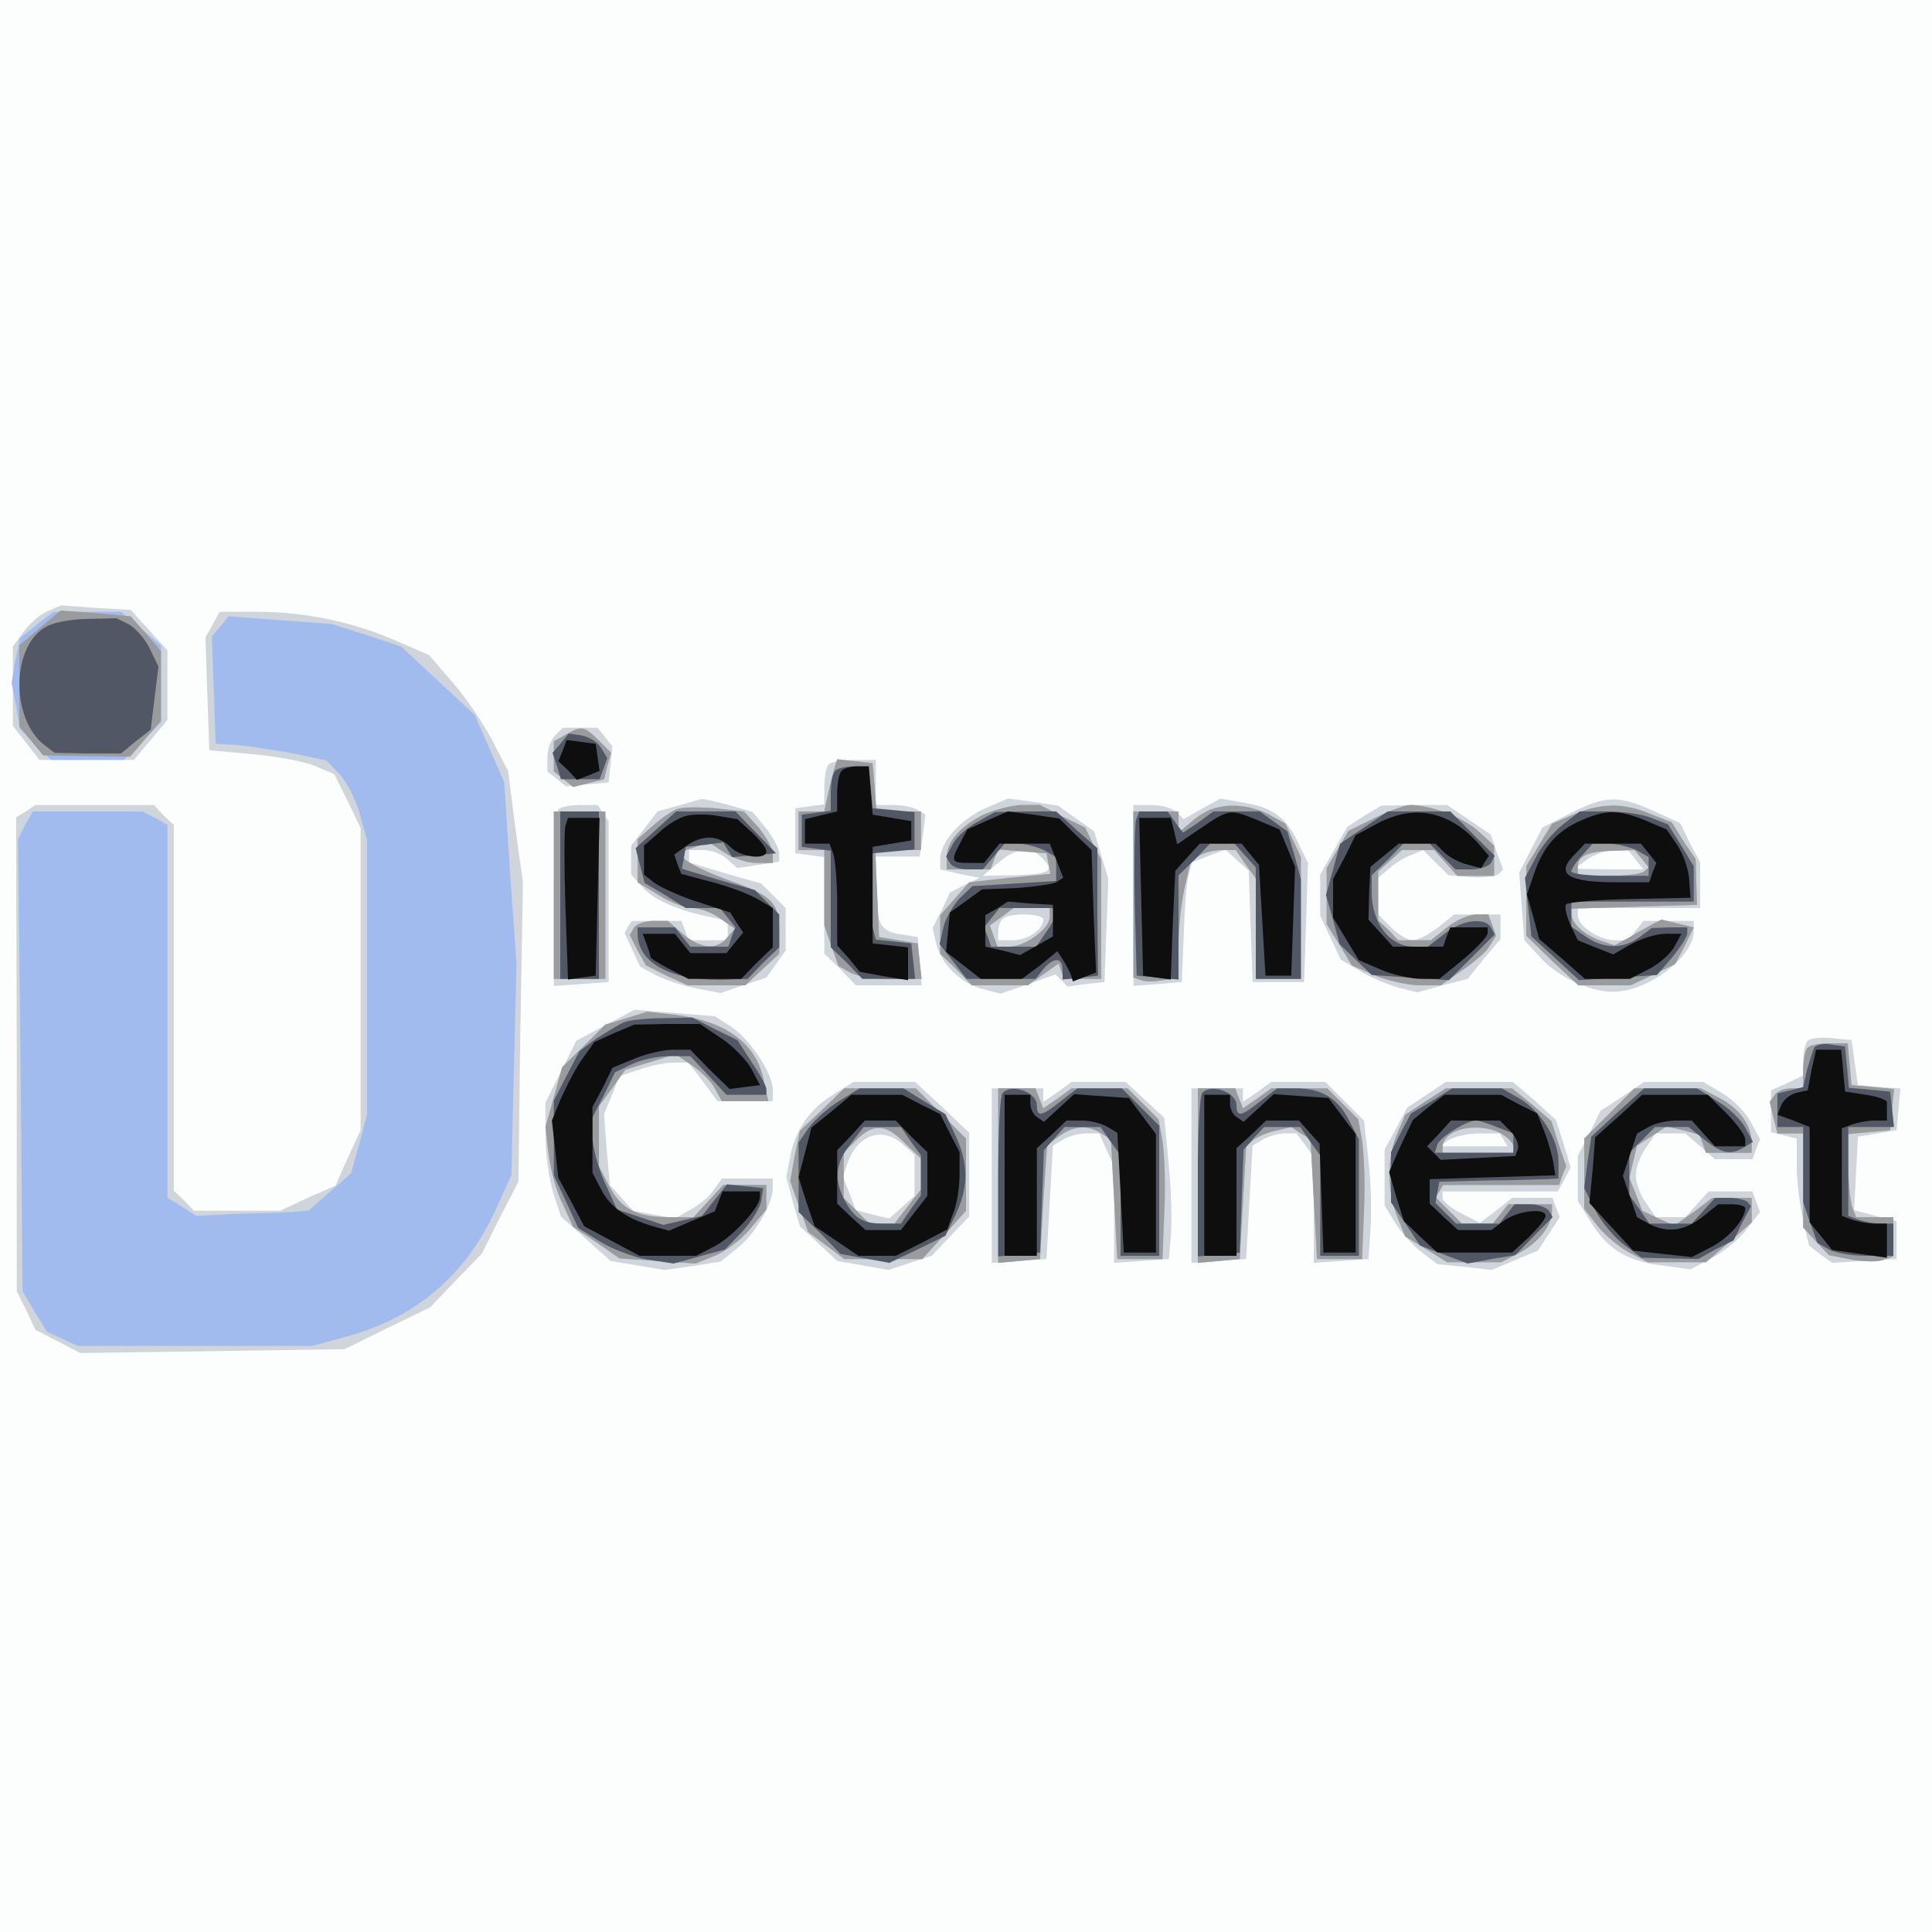
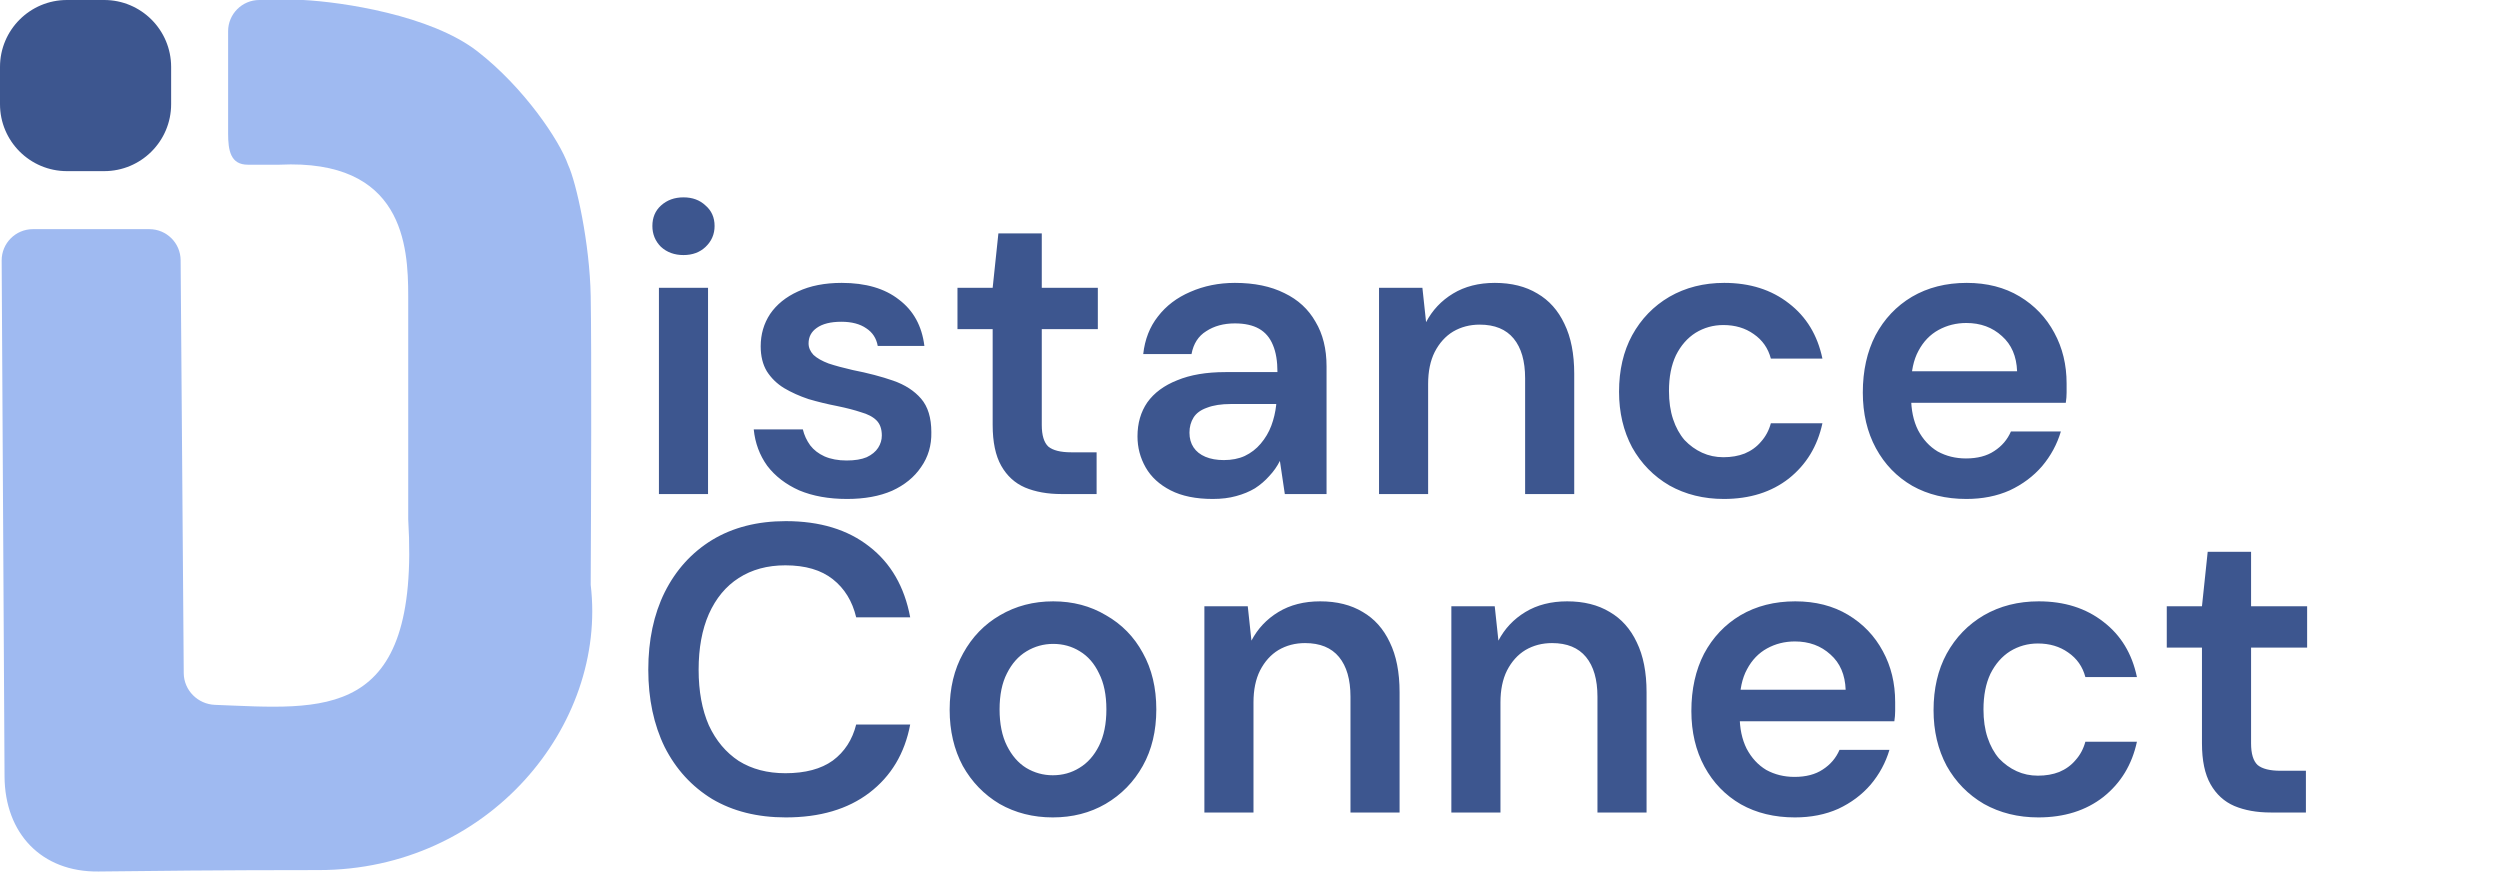
- <svg xmlns="http://www.w3.org/2000/svg" version="1.2" baseProfile="tiny-ps" viewBox="0 0 300 300">
-   <g>
-     <g fill="#fcfdfd" transform="matrix(.1 0 0 -.1 0 300)">
-       <path d="M0 1500V0h3000v3000H0V1500z" />
-     </g>
-     <g fill="#d0d4db" transform="matrix(.1 0 0 -.1 0 300)">
-       <path d="M74 2051c-12-5-29-20-38-33l-16-22v-123l21-27 20-26h147l26 31 26 31v108l-28 31-29 32-54 3-54 4-21-9zm256-21-11-20 3-88 3-87 66-6c36-3 80-11 97-18l31-13 21-42 20-42v-469l-20-43-19-43-43-19-43-20H301l-15 16-16 15v568l-16 15-15 16H55l-15-10-15-9 1-368V995l15-30 14-30 35-18 35-18 205 3 205 3 67 33 66 32 40 42 40 41 28 56 29 56 3 233 4 232-12 86-11 87-24 46c-13 25-40 66-61 90l-38 44-51 22c-65 29-142 45-215 45h-59l-11-20zm532-172c-7-7-12-22-12-34v-22l14-11 15-12 33 3 33 3 3 28 3 28-12 15-11 14h-54l-12-12zm425-45c-4-3-7-19-7-34v-28l-22-3-23-3v-70l23-3 22-3v-150l25-24 24-25h102l-3 38-3 37-25 4c-33 4-40 17-40 74v47h68l5 33 4 32-11 7c-6 4-23 8-38 8h-28v70h-33c-19 0-37-3-40-7zm-234-64-32-9-20-26-21-27v-45l18-20c17-19 52-35 105-46l27-6v-30h-61l-5 15-6 15h-77l-6-9-5-10 12-26 12-26 26-14c14-7 42-16 62-20l37-7 35 12 36 12 15 21 15 21v66l-19 19-19 19-56 16-56 17v19h22c12 0 29-6 37-14l16-14 33 5 32 5v13c0 7-9 24-20 38l-21 26-37 11c-20 5-39 10-42 9-3 0-19-5-37-10zm477-4c-39-18-69-51-70-78v-17l30-7 31-6-23-11-23-12-13-28-14-27 6-25c8-32 39-62 73-70l27-7 43 15 42 15 9-9 10-10 28 4 29 3 3 80 3 80-11 37-11 37-28 20-28 20-39 6-39 5-35-15zm88-77c20-20 14-25-40-27l-52-1 24 20c26 23 50 26 68 8zm2-96c0-15-24-32-47-32h-23v13c0 8 3 17 7 20 9 10 63 9 63-1zm246 172-28-16-11 11c-6 6-24 11-39 11h-28v-281l38 3 37 3 3 70c1 39 4 80 7 93l6 23 26 10 26 10 18-17 18-16 3-87 3-86h80l3 93 3 92-16 33c-18 38-40 54-86 61l-34 6-29-16zm574-6-45-23-18-35-18-35 4-53 4-52 24-26c28-31 77-54 114-54 53 0 124 53 125 93v17h-78l-12-15-12-15h-22c-24 1-56 22-56 39v11h190v71l-16 30-15 31-42 19c-54 24-73 24-127-3zm100-73 12-15h-53l-54 1 19 14c11 8 30 15 42 15h22l12-15zm-1673 78c-4-3-7-67-7-140v-134l43 3 42 3v250l-9 13-8 12h-28c-14 0-30-3-33-7zm1251-10-26-17-21-37-21-37v-64l16-34 16-34 32-19c17-10 44-21 59-25l28-7 39 11 39 10 25 31 26 31v38h-72l-25-20c-14-11-32-20-39-20-8 0-23 9-34 20l-20 20v57l18 15c9 8 25 18 35 21l17 7 20-20 19-19 35-3c20-1 39 1 43 5l7 7-10 27-9 27-34 23-34 23h-51l-51-1-27-16zM940 1408l-45-24-24-48-24-48v-52c0-29 6-68 12-88l12-37 38-34 39-35 42-7 42-7 43 6 44 7 25 20c28 22 56 69 56 94v15h-79l-13-18c-7-11-24-24-37-31l-23-13-33 6-32 6-18 20-18 20-5 55-4 55 12 29 12 30 30 10c17 6 41 11 54 11h23l23-30 22-30h86v18c0 25-35 78-65 98l-25 16-63 5-62 5-45-24zm1867-24c-4-4-7-18-7-31v-23l-25-12-25-11v-65l20-5 20-5v-44c0-23 5-61 10-83l9-39 18-14 18-13 50 3 50 3v59l-33 8-33 9 3 57 3 57 30 5 30 5 3 33 3 32-18 1c-10 1-25 2-33 3l-15 1-5 35-5 35-30 3c-17 2-34 0-38-4zm-1512-83c-37-22-60-55-68-97l-6-32 10-38 11-38 29-27 29-27 40-7 40-7 33 11 34 11 29 31 29 30v130l-42 40-42 39h-96l-30-19zm107-78 18-16v-64l-20-18-19-17-26 6-26 7-10 26-10 26 6 18c15 47 55 61 87 32zm240 81-22-15v21h-80v-271l43 3 42 3 5 88 5 88 15 9c8 5 24 10 36 10h21l11-25 12-26v-150l43 3 42 3 3 35c2 19 1 69-3 109l-7 75-30 28-30 28h-84l-22-16zm310 0-22-15v21h-80v-271l43 3 42 3 5 88 5 88 15 9c8 5 24 10 34 10h19l13-17 13-18 1-83v-83l43 3 42 3 3 45c2 25 1 73-3 108l-7 62-30 30-30 30h-84l-22-16zm263-4-30-20-17-32-18-33v-87l16-26c9-15 27-35 41-46l25-19 42-4 42-5 36 15 36 15 17 26 17 26-6 15-5 15h-63l-25-20-25-19-29 15c-16 8-29 19-29 24v10h179l10 18 10 19-11 37-12 37-33 30-34 29h-104l-30-20zm120-70 6-10h-106l15 10c8 5 29 10 47 10h32l6-10zm184 67-34-22-17-35-18-35v-70l20-32c25-42 57-62 111-68l44-6 34 18c19 10 43 30 54 45l20 26-6 16-6 16h-68l-18-20-18-20h-46l-15 22c-9 12-16 32-16 43s7 31 16 43l15 22h46l23-20 23-20h58l6 16 6 15-14 26c-8 15-27 35-44 45l-30 18h-92l-34-23z" />
-     </g>
-     <g fill="#a1bbef" transform="matrix(.1 0 0 -.1 0 300)">
-       <path d="m57 2030-26-21-7-34-6-35 7-36 6-36 24-24 24-24h113l29 29 29 29v120l-31 26-31 26H83l-26-20zm285-3-13-15 3-84 3-83 35-2c19-2 58-8 86-13l51-11 21-22c11-12 25-40 31-62l11-40v-425l-12-46-13-46-33-29-33-29-27-2c-15-1-54-2-87-3l-60-3-22 14-23 14v579l-19 11-20 10H51l-12-21-11-22 4-351 3-351 19-32 19-31 24-11 24-11h364l51 14c108 29 186 94 233 196l25 55 4 165 4 165-10 140-9 140-23 53-23 52-57 53-57 53-54 18-54 17-80 6-80 6-13-16zm536-168-18-10v-47l15-12 15-12 24 6 24 6 5 21 6 20-20 20c-22 22-27 22-51 8zm418-51c-2-7-7-25-10-40l-6-28h-40v-60h40v-117l11-32 11-31 18-10c10-6 40-10 65-10h46l-3 27-3 28-30 5-30 5-3 68-3 67h71v60h-69l-3 38-3 37-28 3-27 3-4-13zm-246-65c-8-3-25-15-37-26l-23-20v-67l33-20c17-11 41-20 52-20s31-7 43-16l23-16-12-14c-16-20-42-17-69 6l-23 20h-23c-13 0-26-5-30-11l-6-11 12-24 13-23 32-16 33-15h89l27 25 26 24v33c0 47-10 57-81 82-35 13-65 28-67 34l-3 10 21 7 21 7 24-16c13-9 36-16 50-16h25v14c0 8-10 26-22 41l-23 25-45 5c-25 2-52 2-60-2zm475-9c-36-19-55-42-55-66v-18h68l6 16 6 15 37-3 38-3 3-16 3-16-63-6-63-7-22-25-23-26v-60l25-24 24-25h87l24 17 24 17 4-12 4-12h58v185l-13 25-12 25-35 17-35 18h-30c-16-1-43-8-60-16zm105-158c0-18-38-46-63-46h-18l-6 16-6 17 18 13 19 14h56v-14zm250 167c-8-3-23-12-32-21l-18-15v33h-70v-258l12-4c7-3 23-2 35 0l23 4v52c0 28 5 69 10 90l9 39 13 8c7 5 23 9 35 9h22l15-22 16-22v-156h70v189l-12 26-12 26-27 15c-28 14-62 17-89 7zm255-13-41-20-17-29-17-29v-87l20-32 19-32 37-16c20-8 51-15 69-15h32l33 23c18 12 38 29 43 38l10 16-6 17-6 16h-19c-11 0-31-9-45-20l-25-20h-51l-15 16-16 15v76l18 16 19 17h50l18-20 18-20h57v47l-23 21c-23 22-75 42-107 42-8 0-33-9-55-20zm308 5-33-14-20-33-20-33v-108l40-39 41-38h81l34 16 35 17 15 28 14 29-25 6-25 6-12-6c-7-4-24-13-37-21l-24-13-26 9c-24 10-41 26-41 41v7l98 3 97 3-1 36-1 35-19 28-18 29-33 13c-41 18-79 17-120-1zm106-68 11-14-7-6c-3-4-28-7-55-7h-48v14c0 17 15 24 56 25l32 1 11-13zm-1689-57v-130h80v260h-80v-130zm113-191-33-10-33-33-34-33-13-47-13-46 5-43c3-23 12-58 22-77l16-35 36-24 36-25 59-4 59-4 30 12c17 7 42 26 55 42l25 30v38h-67l-23-25-23-25h-39c-50 0-74 13-93 50l-15 29v93l21 29 20 28 39 12 39 12 25-17c14-9 30-25 36-36l11-20h72l-7 32c-11 57-58 92-136 102l-45 5-32-10zm1834-46c-4-3-7-19-7-35v-28h-19c-11 0-23-5-26-11l-7-10 6-25 6-24h40v-146l20-22 20-21 35-7c19-3 42-4 50 0l15 5v61h-58l-6 16c-3 9-6 37-6 64v49l33 3 32 3 3 32 3 32-33 3-33 3-3 33-3 32h-28c-15 0-31-3-34-7zm-1530-96-35-33-8-39-7-39 14-40 14-39 28-21 28-21h121l34 37 34 38v112l-39 39-39 39h-111l-34-33zm128-52 25-24v-48l-21-27-20-26h-39l-20 20-20 20v70l20 20c26 26 46 25 75-5zm145-51v-135l33 3 32 3 5 89 6 88 19 14c22 16 44 18 65 4l15-9 5-93 5-93h70l3 75c2 41 0 90-3 109l-6 33-24 24-24 24h-87l-22-16-22-15-6 15-6 16h-58v-136zm310 0v-135l33 3 32 3 5 87 5 87 10 10c6 5 21 12 35 15l25 6 15-10 15-9 5-93 5-93h70l3 75c2 41 0 90-3 109l-6 33-24 24-24 24h-87l-22-16-22-15-6 15-6 16h-58v-136zm354 116-32-21-13-31c-16-38-15-89 1-128l12-30 33-20 32-20h84l29 15c28 15 50 42 50 64v11h-68l-12-15-12-15h-48l-20 20-21 21 6 9 6 10h180l5 15 6 14-12 35-11 35-30 26-31 25h-103l-31-20zm117-50c10-6 19-15 19-20v-10h-110v8c0 29 54 41 91 22zm168 31-39-39v-109l21-27c11-14 34-33 49-41l29-15h90l36 31 35 31v38h-61l-29-22-30-21-25 11-25 12-10 26-10 25 6 25 6 25 23 15 23 15 25-6 26-7 5-14 5-14h71v16c0 26-19 53-50 69l-29 15h-103l-39-39z" />
-     </g>
-     <g fill="#9a9b9c" transform="matrix(.1 0 0 -.1 0 300)">
-       <path d="m62 2025-32-27v-126l18-22 19-23 67-1 68-1 24 28 24 28v108l-23 27-24 27-54 5-55 4-32-27zm816-166-18-10v-47l15-12 15-12 24 6 24 6 5 21 6 20-20 20c-22 22-27 22-51 8zm418-51c-2-7-7-25-10-40l-6-28h-40v-60h40v-117l11-32 11-31 18-10c10-6 40-10 65-10h46l-3 27-3 28-30 5-30 5-3 68-3 67h71v60h-69l-3 38-3 37-28 3-27 3-4-13zm-246-65c-8-3-25-15-37-26l-23-20v-67l33-20c17-11 41-20 52-20s31-7 43-16l23-16-12-14c-16-20-42-17-69 6l-23 20h-23c-13 0-26-5-30-11l-6-11 12-24 13-23 32-16 33-15h89l27 25 26 24v33c0 47-10 57-81 82-35 13-65 28-67 34l-3 10 21 7 21 7 24-16c13-9 36-16 50-16h25v14c0 8-10 26-22 41l-23 25-45 5c-25 2-52 2-60-2zm475-9c-36-19-55-42-55-66v-18h68l6 16 6 15 37-3 38-3 3-16 3-16-63-6-63-7-22-25-23-26v-60l25-24 24-25h87l24 17 24 17 4-12 4-12h58v185l-13 25-12 25-35 17-35 18h-30c-16-1-43-8-60-16zm105-158c0-18-38-46-63-46h-18l-6 16-6 17 18 13 19 14h56v-14zm250 167c-8-3-23-12-32-21l-18-15v33h-70v-258l12-4c7-3 23-2 35 0l23 4v52c0 28 5 69 10 90l9 39 13 8c7 5 23 9 35 9h22l15-22 16-22v-156h70v189l-12 26-12 26-27 15c-28 14-62 17-89 7zm255-13-41-20-17-29-17-29v-87l20-32 19-32 37-16c20-8 51-15 69-15h32l33 23c18 12 38 29 43 38l10 16-6 17-6 16h-19c-11 0-31-9-45-20l-25-20h-51l-15 16-16 15v76l18 16 19 17h50l18-20 18-20h57v47l-23 21c-23 22-75 42-107 42-8 0-33-9-55-20zm308 5-33-14-20-33-20-33v-108l40-39 41-38h81l34 16 35 17 15 28 14 29-25 6-25 6-12-6c-7-4-24-13-37-21l-24-13-26 9c-24 10-41 26-41 41v7l98 3 97 3-1 36-1 35-19 28-18 29-33 13c-41 18-79 17-120-1zm106-68 11-14-7-6c-3-4-28-7-55-7h-48v14c0 17 15 24 56 25l32 1 11-13zm-1689-57v-130h80v260h-80v-130zm113-191-33-10-33-33-34-33-13-47-13-46 5-43c3-23 12-58 22-77l16-35 36-24 36-25 59-4 59-4 30 12c17 7 42 26 55 42l25 30v38h-67l-23-25-23-25h-39c-50 0-74 13-93 50l-15 29v93l21 29 20 28 39 12 39 12 25-17c14-9 30-25 36-36l11-20h72l-7 32c-11 57-58 92-136 102l-45 5-32-10zm1834-46c-4-3-7-19-7-35v-28h-19c-11 0-23-5-26-11l-7-10 6-25 6-24h40v-146l20-22 20-21 35-7c19-3 42-4 50 0l15 5v61h-58l-6 16c-3 9-6 37-6 64v49l33 3 32 3 3 32 3 32-33 3-33 3-3 33-3 32h-28c-15 0-31-3-34-7zm-1530-96-35-33-8-39-7-39 14-40 14-39 28-21 28-21h121l34 37 34 38v112l-39 39-39 39h-111l-34-33zm128-52 25-24v-48l-21-27-20-26h-39l-20 20-20 20v70l20 20c26 26 46 25 75-5zm145-51v-135l33 3 32 3 5 89 6 88 19 14c22 16 44 18 65 4l15-9 5-93 5-93h70l3 75c2 41 0 90-3 109l-6 33-24 24-24 24h-87l-22-16-22-15-6 15-6 16h-58v-136zm310 0v-135l33 3 32 3 5 87 5 87 10 10c6 5 21 12 35 15l25 6 15-10 15-9 5-93 5-93h70l3 75c2 41 0 90-3 109l-6 33-24 24-24 24h-87l-22-16-22-15-6 15-6 16h-58v-136zm354 116-32-21-13-31c-16-38-15-89 1-128l12-30 33-20 32-20h84l29 15c28 15 50 42 50 64v11h-68l-12-15-12-15h-48l-20 20-21 21 6 9 6 10h180l5 15 6 14-12 35-11 35-30 26-31 25h-103l-31-20zm117-50c10-6 19-15 19-20v-10h-110v8c0 29 54 41 91 22zm168 31-39-39v-109l21-27c11-14 34-33 49-41l29-15h90l36 31 35 31v38h-61l-29-22-30-21-25 11-25 12-10 26-10 25 6 25 6 25 23 15 23 15 25-6 26-7 5-14 5-14h71v16c0 26-19 53-50 69l-29 15h-103l-39-39z" />
-     </g>
-     <g fill="#525765" transform="matrix(.1 0 0 -.1 0 300)">
-       <path d="M74 2028c-56-27-59-143-5-185l16-12 51-1h52l23 19 23 18 6 49 6 49-13 27c-7 15-22 32-32 38l-20 10-43-1c-24 0-53-5-64-11zm797-182-13-15 7-21 6-20h60l6 16 6 17-10 16c-5 9-19 17-30 19l-20 3-12-15zm426-43c-4-3-7-19-7-34v-28l-22-3-23-3v-50l23-3 22-3v-150l25-24 24-25h82l-3 28-3 27-27 3-28 3-6 23c-3 12-4 42-2 67l3 44 33 3 32 3v58l-32 3-33 3-3 33-3 32h-23c-12 0-26-3-29-7zm-427-193v-130h60v260h-60v-130zm149 102-32-29 7-27 7-27 32-19 32-20h53l12-15 12-15-6-15-5-15h-59l-12 15-12 15h-58v-9c0-48 55-76 143-72l28 1 24 25 25 24v51l-19 19-19 19-57 16-56 17 3 17 3 17 29 3 29 4 7-12 7-11 34 3 34 3-32 33-31 32h-92l-31-28zm499 12c-15-8-32-23-38-34l-11-20 6-10c3-6 16-10 28-10h23l17 20 17 20h21c11 0 29-5 40-10l19-11v-37l-65-4-65-4-20-19c-10-11-22-31-25-45l-6-26 21-27 21-27h107l12 15c16 19 30 19 30-1v-15l28 3 27 3-1 99v99l-32 28-32 29h-48l-47-1-27-15zm122-142c0-4-7-18-16-30l-15-22h-70l-5 15-6 15 12 15 12 15h88v-8zm124 145c-2-7-3-65-2-128l3-114 33-3 32-3v162l25 24 24 25h38l16-18 17-19v-173h70v155l-10 37-11 37-22 16-21 15h-72l-23-17-24-16-12 16-12 17h-44l-5-13zm354-12-37-25-11-40-11-40 11-38 10-38 25-24 25-24 60-4 60-4 36 36 35 35-6 11c-10 16-45 12-72-10l-26-20h-21c-38 0-66 36-66 85v26l25 24 24 25h41l20-20 20-20h24c14 0 28 5 31 10l6 11-34 34-35 35h-97l-37-25zm308 4c-14-11-34-35-42-52l-16-30 5-46 5-45 37-34 37-34 61 4 60 4 24 28c12 15 23 31 23 37v9h-27l-28-1-19-14c-25-19-56-19-84 1l-22 15v39h190v55l-20 33-20 32-26 10c-14 6-45 10-68 10h-43l-27-21zm115-39 19-11v-29h-60c-33 0-60 3-60 7 0 3 7 15 17 25l16 18h24c13 0 33-5 44-10zM970 1413c-8-3-27-15-43-25l-27-20-20-38-20-39v-116l19-41 19-41 34-21c19-12 52-24 74-28l40-6 40 11 40 11 26 27c15 16 28 37 30 48l3 20-28 3-28 3-20-25-19-24-30-7-30-7-36 12-36 12-19 42c-10 22-19 55-19 71v30l18 35 17 35 25 12c14 7 40 13 58 13h34l28-30 28-30h62v9c0 4-10 23-23 42l-22 34-35 17-35 18-45-1c-25 0-52-3-60-6zm1847-40c-2-4-7-20-11-34l-6-27-20-5-20-5v-52h40v-117l11-32 11-31 18-10c10-6 37-10 59-10h41v50h-19c-11 0-26 3-35 6l-16 6v138h71l-3 28-3 27-32 3-32 3-3 32-3 32-22 3c-11 2-23 0-26-5zm-1513-82c-18-11-39-30-48-42l-16-23v-108l33-32 32-33 38-7 38-7 44 21 43 21 16 33c20 43 20 79 0 122l-16 34-33 20-32 20h-68l-31-19zm110-63 16-22v-62l-16-22-15-22h-27c-33 0-45 8-61 37-16 32-14 57 10 87l20 26h58l15-22zm143 75c-4-3-7-62-7-130v-124l33 3 32 3 3 80 3 79 16 18 16 18h56l15-22 16-22v-156h60v202l-29 29-29 29h-69l-26-20c-30-24-37-25-37-6 0 20-39 34-53 19zm310 0c-4-3-7-62-7-130v-124l33 3 32 3 3 80 3 80 16 18 16 17h56l15-22 16-22v-156h60v181l-15 29c-18 35-43 50-83 50h-29l-26-20c-30-24-37-25-37-6 0 20-39 34-53 19zm356-13-32-19-16-30-15-30v-78l23-34 22-33 37-14 37-14 37 7 37 6 29 30 29 29-6 10c-3 5-17 10-29 10h-24l-12-15-12-15h-67l-16 16-16 16 3 17 3 16 75 2c41 0 83 2 93 2l17 1v26c0 35-27 78-60 98l-28 16h-77l-32-20zm101-40 26-10v-30h-122l4 13c4 11 45 37 60 37 4 0 18-4 32-10zm188 23-41-38-6-40-5-40 17-34c10-19 30-43 45-54l27-20 44-1 44-1 27 15 28 14 13 27 14 26-6 7c-4 3-16 6-28 6h-22l-18-20-18-20h-66l-15 22-16 22v66l20 20 20 20h52l25-20c28-22 41-24 62-11l13 8-12 22c-6 12-26 31-43 41l-32 20h-82l-41-37z" />
-     </g>
-     <g fill="#0e0e0e" transform="matrix(.1 0 0 -.1 0 300)">
-       <path d="m874 1835-7-17 15-14 14-15 18 7 17 7-3 21-3 21-23 3-22 3-6-16zm433-32c-4-3-7-19-7-34v-29l-25-6-25-6v-38h38l6-16c3-9 6-44 6-79v-63l18-20 17-21 38-7 37-6v51l-27 3-28 3v150l30 5 30 5v30l-30 5-30 5-3 38-3 37h-18c-10 0-21-3-24-7zm-242-70c-11-3-30-14-42-26l-23-20v-45l15-12c9-7 39-21 67-30l52-17 10-16 10-15-13-16-13-16h-56l-12 15-12 15h-50l6-16c3-9 6-17 6-20 0-2 13-10 30-19l29-15h82l24 25 25 24v61l-22 13c-13 8-45 20-71 27l-49 13-6 15-5 15 18 13c25 18 50 18 69-1 15-16 56-21 56-7 0 5-10 18-22 29l-23 21-30 5c-16 3-39 3-50 0zm468-7-31-14-11-21c-15-28-14-31 13-31h24l12 15 12 15h78l11-27 10-26-11-7c-6-3-34-7-63-9l-52-2-25-18-25-18-3-30-3-31 27-21 27-21h64l28 21 27 22 9-14c5-8 10-18 12-23l3-10 18 7 18 7-4 95-3 95-25 24-25 25-40 6-40 5-32-14zm102-156v-24l-26-15-25-14-27 7-27 6v49l18 10 17 11 35-3 35-2v-25zm231 145-38-26-5 21-5 20h-49l3-122 3-123 21-3 22-3 3 84 4 85 19 21 19 21h65l13-16 14-17 5-86 5-86h40l3 84 3 85-12 29-12 29-33 14c-44 18-45 18-88-11zm274 7-35-19-17-34-18-34v-60l20-33 20-33 35-15c19-8 47-14 62-14h28l38 31c20 17 37 35 37 40v9h-58l-6-15-5-15h-78l-19 21-19 21 1 41 2 41 22 18 22 18h57l13-13c7-7 23-16 35-19l23-6 6 10 6 9-18 21c-45 49-98 59-154 30zm315 4c-37-16-59-41-73-83l-11-32 10-35 9-34 36-31 35-31h70l29 15c16 8 34 24 40 35l11 20h-25c-13 0-37-7-53-16l-28-16-28 11-27 11-12 25c-6 14-9 28-6 31 4 3 48 7 100 8l93 2-2 28c-1 16-9 39-18 53l-17 25-33 14c-42 17-61 17-100 0zm105-51 12-15-6-15-5-15h-50c-78 0-97 13-65 44l15 16h87l12-15zm-1682 43c-2-7-2-64 0-126l4-113 21 3 22 3 3 123 3 122h-49l-4-12zm76-322-31-14-20-28c-11-16-25-44-33-62l-13-32 5-45 5-44 20-37 20-38 43-23 43-23h88l29 15c28 15 70 60 70 76v9h-58l-6-15-6-16-36-15-35-15-22 6c-43 12-69 30-83 57l-14 27v102l16 30 15 31 34 14c19 8 46 14 60 14h27l30-31 31-30 23 3 24 3-13 25c-7 13-28 35-46 47l-34 23h-51l-51-1-31-13zm1859-57-6-32-18-4c-10-3-20-11-23-19l-6-15 25-9 25-10v-148l18-22 17-21 43-6 42-6v53h-19c-11 0-26 3-35 6l-16 6v136l16 6c9 3 24 6 35 6h19v28c1 4-14 9-32 12l-33 5-3 33-3 32h-39l-7-31zm-1522-65-31-25-10-39-10-38 12-38 13-38 34-23 34-23h58l40 20 40 21 9 25c6 14 10 41 10 60v35l-15 29-15 30-30 15-29 15h-79l-31-26zm124-39 25-24v-68l-21-27-20-26h-55l-22 20-22 21v83l22 23 21 23h48l24-25zm145-60v-125h50v167l23 21 23 22h25c13 0 31-5 39-10l15-9 5-93 5-93h50v184l-21 28-21 28-43 3-42 3-23-21-24-22-10 7c-6 3-11 13-11 21v14h-40v-125zm310 0v-125h50v167l23 21 23 22h51l16-18 16-18 3-84 3-85h50v184l-21 28-21 28-43 3-42 3-23-21-24-22-10 7c-6 3-11 13-11 21v14h-40v-125zm348 106-24-20-19-40-18-41 11-38 12-38 26-25 26-24h116l26 24c14 14 26 28 26 33 0 13-43 8-64-7l-20-15h-52l-22 20-22 21v38l98 3 97 3-3 20c-2 11-8 33-14 48l-11 28-28 14-28 15h-88l-25-19zm127-37c9-9 14-21 12-28l-4-11-58-3-58-3-10 10-11 11 19 20 18 20h76l16-16zm169 23-37-33-4-51-5-51 34-37 34-37 45-5 46-5 31 16c27 14 52 43 52 60 0 3-9 6-21 6h-21l-25-20c-28-22-55-25-83-10l-18 10-11 32-11 32 11 33 11 33 18 10c10 6 30 10 43 10h24l18-20 18-20h47v11c0 6-13 24-29 40l-29 29h-102l-36-33z" />
-     </g>
-   </g>
+ <svg xmlns="http://www.w3.org/2000/svg" width="1680" height="596" viewBox="0 0 1680 596" fill="none">
+   <path d="M442.8 332V193.4H475.8V332H442.8ZM459.3 171.4C453.25 171.4 448.208 169.567 444.175 165.9C440.325 162.05 438.4 157.375 438.4 151.875C438.4 146.192 440.325 141.608 444.175 138.125C448.208 134.458 453.25 132.625 459.3 132.625C465.35 132.625 470.3 134.458 474.15 138.125C478.183 141.608 480.2 146.192 480.2 151.875C480.2 157.375 478.183 162.05 474.15 165.9C470.3 169.567 465.35 171.4 459.3 171.4ZM569.21 335.3C556.926 335.3 546.201 333.375 537.035 329.525C528.051 325.492 520.901 319.992 515.585 313.025C510.451 305.875 507.426 297.717 506.51 288.55H539.51C540.426 292.4 542.076 295.975 544.46 299.275C546.843 302.392 550.051 304.867 554.085 306.7C558.301 308.533 563.251 309.45 568.935 309.45C574.435 309.45 578.926 308.717 582.41 307.25C585.893 305.6 588.46 303.492 590.11 300.925C591.76 298.358 592.585 295.608 592.585 292.675C592.585 288.275 591.393 284.883 589.01 282.5C586.626 280.117 583.143 278.283 578.56 277C574.16 275.533 568.843 274.158 562.61 272.875C556.01 271.592 549.593 270.033 543.36 268.2C537.31 266.183 531.81 263.708 526.86 260.775C522.093 257.842 518.243 254.083 515.31 249.5C512.56 244.917 511.185 239.325 511.185 232.725C511.185 224.658 513.293 217.417 517.51 211C521.91 204.583 528.143 199.542 536.21 195.875C544.46 192.025 554.268 190.1 565.635 190.1C581.768 190.1 594.601 193.858 604.135 201.375C613.851 208.708 619.535 219.067 621.185 232.45H589.835C588.918 227.317 586.351 223.375 582.135 220.625C577.918 217.692 572.326 216.225 565.36 216.225C558.21 216.225 552.71 217.6 548.86 220.35C545.193 222.917 543.36 226.4 543.36 230.8C543.36 233.55 544.46 236.117 546.66 238.5C549.043 240.7 552.435 242.625 556.835 244.275C561.235 245.742 566.643 247.208 573.06 248.675C583.326 250.692 592.401 253.075 600.285 255.825C608.168 258.575 614.401 262.608 618.985 267.925C623.568 273.242 625.86 280.758 625.86 290.475C626.043 299.275 623.751 307.067 618.985 313.85C614.401 320.633 607.893 325.95 599.46 329.8C591.026 333.467 580.943 335.3 569.21 335.3ZM713.271 332C703.921 332 695.763 330.533 688.796 327.6C682.013 324.667 676.696 319.808 672.846 313.025C668.996 306.242 667.071 297.075 667.071 285.525V221.175H643.421V193.4H667.071L670.921 156.825H700.071V193.4H737.746V221.175H700.071V285.525C700.071 292.492 701.538 297.35 704.471 300.1C707.588 302.667 712.721 303.95 719.871 303.95H736.921V332H713.271ZM814.993 335.3C803.627 335.3 794.185 333.375 786.668 329.525C779.151 325.675 773.56 320.542 769.893 314.125C766.226 307.708 764.393 300.742 764.393 293.225C764.393 284.425 766.593 276.817 770.993 270.4C775.576 263.983 782.268 259.033 791.068 255.55C799.868 251.883 810.685 250.05 823.518 250.05H858.443C858.443 242.717 857.435 236.667 855.418 231.9C853.402 226.95 850.285 223.283 846.068 220.9C841.852 218.517 836.443 217.325 829.843 217.325C822.326 217.325 815.91 219.067 810.593 222.55C805.277 225.85 801.977 230.983 800.693 237.95H768.243C769.343 228.05 772.643 219.617 778.143 212.65C783.643 205.5 790.885 200 799.868 196.15C809.035 192.117 819.026 190.1 829.843 190.1C842.86 190.1 853.952 192.392 863.118 196.975C872.285 201.375 879.252 207.792 884.018 216.225C888.968 224.475 891.443 234.467 891.443 246.2V332H863.393L860.093 309.725C858.26 313.392 855.877 316.783 852.943 319.9C850.193 323.017 846.985 325.767 843.318 328.15C839.652 330.35 835.435 332.092 830.668 333.375C826.085 334.658 820.86 335.3 814.993 335.3ZM822.418 309.175C827.735 309.175 832.41 308.258 836.443 306.425C840.66 304.408 844.235 301.658 847.168 298.175C850.285 294.508 852.668 290.475 854.318 286.075C855.968 281.675 857.068 277 857.618 272.05V271.5H827.093C820.677 271.5 815.36 272.325 811.143 273.975C806.927 275.442 803.902 277.642 802.068 280.575C800.235 283.508 799.318 286.9 799.318 290.75C799.318 294.6 800.235 297.9 802.068 300.65C803.902 303.4 806.56 305.508 810.043 306.975C813.527 308.442 817.652 309.175 822.418 309.175ZM926.703 332V193.4H955.853L958.328 216.5C962.545 208.433 968.595 202.017 976.478 197.25C984.362 192.483 993.712 190.1 1004.53 190.1C1015.71 190.1 1025.24 192.483 1033.13 197.25C1041.01 201.833 1047.06 208.617 1051.28 217.6C1055.68 226.583 1057.88 237.767 1057.88 251.15V332H1024.88V254.175C1024.88 242.625 1022.31 233.733 1017.18 227.5C1012.04 221.267 1004.44 218.15 994.353 218.15C987.753 218.15 981.795 219.708 976.478 222.825C971.345 225.942 967.22 230.525 964.103 236.575C961.17 242.442 959.703 249.592 959.703 258.025V332H926.703ZM1158.4 335.3C1144.83 335.3 1132.64 332.275 1121.82 326.225C1111.19 319.992 1102.85 311.467 1096.8 300.65C1090.93 289.65 1088 277.183 1088 263.25C1088 248.767 1090.93 236.117 1096.8 225.3C1102.85 214.3 1111.19 205.683 1121.82 199.45C1132.64 193.217 1144.92 190.1 1158.67 190.1C1175.9 190.1 1190.39 194.683 1202.12 203.85C1213.85 212.833 1221.37 225.208 1224.67 240.975H1190.02C1188.19 234.008 1184.34 228.508 1178.47 224.475C1172.79 220.442 1166 218.425 1158.12 218.425C1151.34 218.425 1145.1 220.167 1139.42 223.65C1133.92 227.133 1129.52 232.175 1126.22 238.775C1123.1 245.375 1121.55 253.35 1121.55 262.7C1121.55 269.85 1122.46 276.175 1124.3 281.675C1126.13 287.175 1128.7 291.85 1132 295.7C1135.48 299.367 1139.42 302.208 1143.82 304.225C1148.22 306.242 1152.99 307.25 1158.12 307.25C1163.44 307.25 1168.2 306.425 1172.42 304.775C1176.82 302.942 1180.49 300.283 1183.42 296.8C1186.54 293.317 1188.74 289.192 1190.02 284.425H1224.67C1221.37 299.825 1213.85 312.2 1202.12 321.55C1190.39 330.717 1175.81 335.3 1158.4 335.3ZM1321.39 335.3C1307.64 335.3 1295.54 332.367 1285.09 326.5C1274.64 320.45 1266.48 312.017 1260.61 301.2C1254.75 290.383 1251.81 277.917 1251.81 263.8C1251.81 249.133 1254.66 236.3 1260.34 225.3C1266.21 214.3 1274.36 205.683 1284.81 199.45C1295.45 193.217 1307.73 190.1 1321.66 190.1C1335.23 190.1 1347.06 193.125 1357.14 199.175C1367.22 205.225 1375.01 213.383 1380.51 223.65C1386.01 233.733 1388.76 245.1 1388.76 257.75C1388.76 259.583 1388.76 261.6 1388.76 263.8C1388.76 266 1388.58 268.292 1388.21 270.675H1275.46V249.5H1355.49C1355.12 239.417 1351.73 231.533 1345.31 225.85C1338.9 219.983 1330.92 217.05 1321.39 217.05C1314.61 217.05 1308.37 218.608 1302.69 221.725C1297.01 224.842 1292.51 229.517 1289.21 235.75C1285.91 241.8 1284.26 249.5 1284.26 258.85V266.825C1284.26 275.442 1285.82 282.867 1288.94 289.1C1292.24 295.333 1296.64 300.1 1302.14 303.4C1307.82 306.517 1314.15 308.075 1321.11 308.075C1328.81 308.075 1335.14 306.425 1340.09 303.125C1345.22 299.825 1348.98 295.425 1351.36 289.925H1384.91C1382.35 298.542 1378.13 306.333 1372.26 313.3C1366.4 320.083 1359.16 325.492 1350.54 329.525C1341.92 333.375 1332.21 335.3 1321.39 335.3Z" fill="#3D568F" />
+   <path d="M528.05 549.3C508.983 549.3 492.483 545.175 478.55 536.925C464.8 528.492 454.167 516.85 446.65 502C439.317 486.967 435.65 469.642 435.65 450.025C435.65 430.225 439.317 412.9 446.65 398.05C454.167 383.017 464.8 371.283 478.55 362.85C492.483 354.417 508.983 350.2 528.05 350.2C550.967 350.2 569.667 355.883 584.15 367.25C598.633 378.433 607.8 394.292 611.65 414.825H575.35C572.783 404.008 567.558 395.483 559.675 389.25C551.792 383.017 541.158 379.9 527.775 379.9C515.675 379.9 505.225 382.742 496.425 388.425C487.808 393.925 481.117 401.992 476.35 412.625C471.767 423.075 469.475 435.542 469.475 450.025C469.475 464.508 471.767 476.975 476.35 487.425C481.117 497.692 487.808 505.667 496.425 511.35C505.225 516.85 515.675 519.6 527.775 519.6C541.158 519.6 551.792 516.758 559.675 511.075C567.558 505.208 572.783 497.142 575.35 486.875H611.65C607.983 506.308 598.817 521.617 584.15 532.8C569.667 543.8 550.967 549.3 528.05 549.3ZM707.466 549.3C694.266 549.3 682.349 546.275 671.716 540.225C661.266 533.992 653.016 525.467 646.966 514.65C641.099 503.65 638.166 491.092 638.166 476.975C638.166 462.492 641.191 449.842 647.241 439.025C653.291 428.025 661.541 419.5 671.991 413.45C682.624 407.217 694.541 404.1 707.741 404.1C720.941 404.1 732.766 407.217 743.216 413.45C753.849 419.5 762.099 427.933 767.966 438.75C774.016 449.567 777.041 462.217 777.041 476.7C777.041 491.183 774.016 503.833 767.966 514.65C761.916 525.467 753.574 533.992 742.941 540.225C732.491 546.275 720.666 549.3 707.466 549.3ZM707.466 520.975C714.066 520.975 720.024 519.325 725.341 516.025C730.841 512.725 735.241 507.775 738.541 501.175C741.841 494.575 743.491 486.417 743.491 476.7C743.491 466.983 741.841 458.917 738.541 452.5C735.424 445.9 731.116 440.95 725.616 437.65C720.299 434.35 714.341 432.7 707.741 432.7C701.324 432.7 695.366 434.35 689.866 437.65C684.366 440.95 679.966 445.9 676.666 452.5C673.366 458.917 671.716 466.983 671.716 476.7C671.716 486.417 673.366 494.575 676.666 501.175C679.966 507.775 684.274 512.725 689.591 516.025C695.091 519.325 701.049 520.975 707.466 520.975ZM809.345 546V407.4H838.495L840.97 430.5C845.187 422.433 851.237 416.017 859.12 411.25C867.003 406.483 876.353 404.1 887.17 404.1C898.353 404.1 907.887 406.483 915.77 411.25C923.653 415.833 929.703 422.617 933.92 431.6C938.32 440.583 940.52 451.767 940.52 465.15V546H907.52V468.175C907.52 456.625 904.953 447.733 899.82 441.5C894.687 435.267 887.078 432.15 876.995 432.15C870.395 432.15 864.437 433.708 859.12 436.825C853.987 439.942 849.862 444.525 846.745 450.575C843.812 456.442 842.345 463.592 842.345 472.025V546H809.345ZM975.312 546V407.4H1004.46L1006.94 430.5C1011.15 422.433 1017.2 416.017 1025.09 411.25C1032.97 406.483 1042.32 404.1 1053.14 404.1C1064.32 404.1 1073.85 406.483 1081.74 411.25C1089.62 415.833 1095.67 422.617 1099.89 431.6C1104.29 440.583 1106.49 451.767 1106.49 465.15V546H1073.49V468.175C1073.49 456.625 1070.92 447.733 1065.79 441.5C1060.65 435.267 1053.05 432.15 1042.96 432.15C1036.36 432.15 1030.4 433.708 1025.09 436.825C1019.95 439.942 1015.83 444.525 1012.71 450.575C1009.78 456.442 1008.31 463.592 1008.31 472.025V546H975.312ZM1206.18 549.3C1192.43 549.3 1180.33 546.367 1169.88 540.5C1159.43 534.45 1151.27 526.017 1145.4 515.2C1139.54 504.383 1136.6 491.917 1136.6 477.8C1136.6 463.133 1139.45 450.3 1145.13 439.3C1151 428.3 1159.15 419.683 1169.6 413.45C1180.24 407.217 1192.52 404.1 1206.45 404.1C1220.02 404.1 1231.85 407.125 1241.93 413.175C1252.01 419.225 1259.8 427.383 1265.3 437.65C1270.8 447.733 1273.55 459.1 1273.55 471.75C1273.55 473.583 1273.55 475.6 1273.55 477.8C1273.55 480 1273.37 482.292 1273 484.675H1160.25V463.5H1240.28C1239.91 453.417 1236.52 445.533 1230.1 439.85C1223.69 433.983 1215.71 431.05 1206.18 431.05C1199.4 431.05 1193.16 432.608 1187.48 435.725C1181.8 438.842 1177.3 443.517 1174 449.75C1170.7 455.8 1169.05 463.5 1169.05 472.85V480.825C1169.05 489.442 1170.61 496.867 1173.73 503.1C1177.03 509.333 1181.43 514.1 1186.93 517.4C1192.61 520.517 1198.94 522.075 1205.9 522.075C1213.6 522.075 1219.93 520.425 1224.88 517.125C1230.01 513.825 1233.77 509.425 1236.15 503.925H1269.7C1267.14 512.542 1262.92 520.333 1257.05 527.3C1251.19 534.083 1243.95 539.492 1235.33 543.525C1226.71 547.375 1217 549.3 1206.18 549.3ZM1369.75 549.3C1356.18 549.3 1343.99 546.275 1333.17 540.225C1322.54 533.992 1314.2 525.467 1308.15 514.65C1302.28 503.65 1299.35 491.183 1299.35 477.25C1299.35 462.767 1302.28 450.117 1308.15 439.3C1314.2 428.3 1322.54 419.683 1333.17 413.45C1343.99 407.217 1356.27 404.1 1370.02 404.1C1387.26 404.1 1401.74 408.683 1413.47 417.85C1425.21 426.833 1432.72 439.208 1436.02 454.975H1401.37C1399.54 448.008 1395.69 442.508 1389.82 438.475C1384.14 434.442 1377.36 432.425 1369.47 432.425C1362.69 432.425 1356.46 434.167 1350.77 437.65C1345.27 441.133 1340.87 446.175 1337.57 452.775C1334.46 459.375 1332.9 467.35 1332.9 476.7C1332.9 483.85 1333.81 490.175 1335.65 495.675C1337.48 501.175 1340.05 505.85 1343.35 509.7C1346.83 513.367 1350.77 516.208 1355.17 518.225C1359.57 520.242 1364.34 521.25 1369.47 521.25C1374.79 521.25 1379.56 520.425 1383.77 518.775C1388.17 516.942 1391.84 514.283 1394.77 510.8C1397.89 507.317 1400.09 503.192 1401.37 498.425H1436.02C1432.72 513.825 1425.21 526.2 1413.47 535.55C1401.74 544.717 1387.16 549.3 1369.75 549.3ZM1525.92 546C1516.57 546 1508.41 544.533 1501.44 541.6C1494.66 538.667 1489.34 533.808 1485.49 527.025C1481.64 520.242 1479.72 511.075 1479.72 499.525V435.175H1456.07V407.4H1479.72L1483.57 370.825H1512.72V407.4H1550.39V435.175H1512.72V499.525C1512.72 506.492 1514.18 511.35 1517.12 514.1C1520.23 516.667 1525.37 517.95 1532.52 517.95H1549.57V546H1525.92Z" fill="#3D568F" />
+   <path d="M153.29 21V89.683C153.29 101.281 154.98 110.683 166.578 110.683H187.755C271.113 106.672 274.32 165.222 274.32 198.908V348.891C282.516 485.976 216.946 476.369 144.473 473.662C132.945 473.231 123.563 463.902 123.476 452.367L121.386 174.835C121.299 163.299 111.922 153.993 100.386 153.993H22.118C10.474 153.993 1.053 163.467 1.118 175.11L3.053 521.801C3.267 560.06 27.914 586.105 66.17 585.653L67.307 585.64C100.038 585.253 147.406 584.693 214.205 584.693C328.022 584.693 408.174 487.645 396.953 393.004C397.22 343.009 397.594 234.198 396.953 198.908C396.311 163.618 387.334 122.713 381.724 110.683C376.113 94.642 352.228 58.87 320.808 34.488C289.388 10.106 229.701 1.337 203.785 0H174.29C162.692 0 153.29 9.402 153.29 21Z" fill="#9FBAF1" />
+   <rect width="115" height="115" rx="45" fill="#3D568F" />
</svg>
